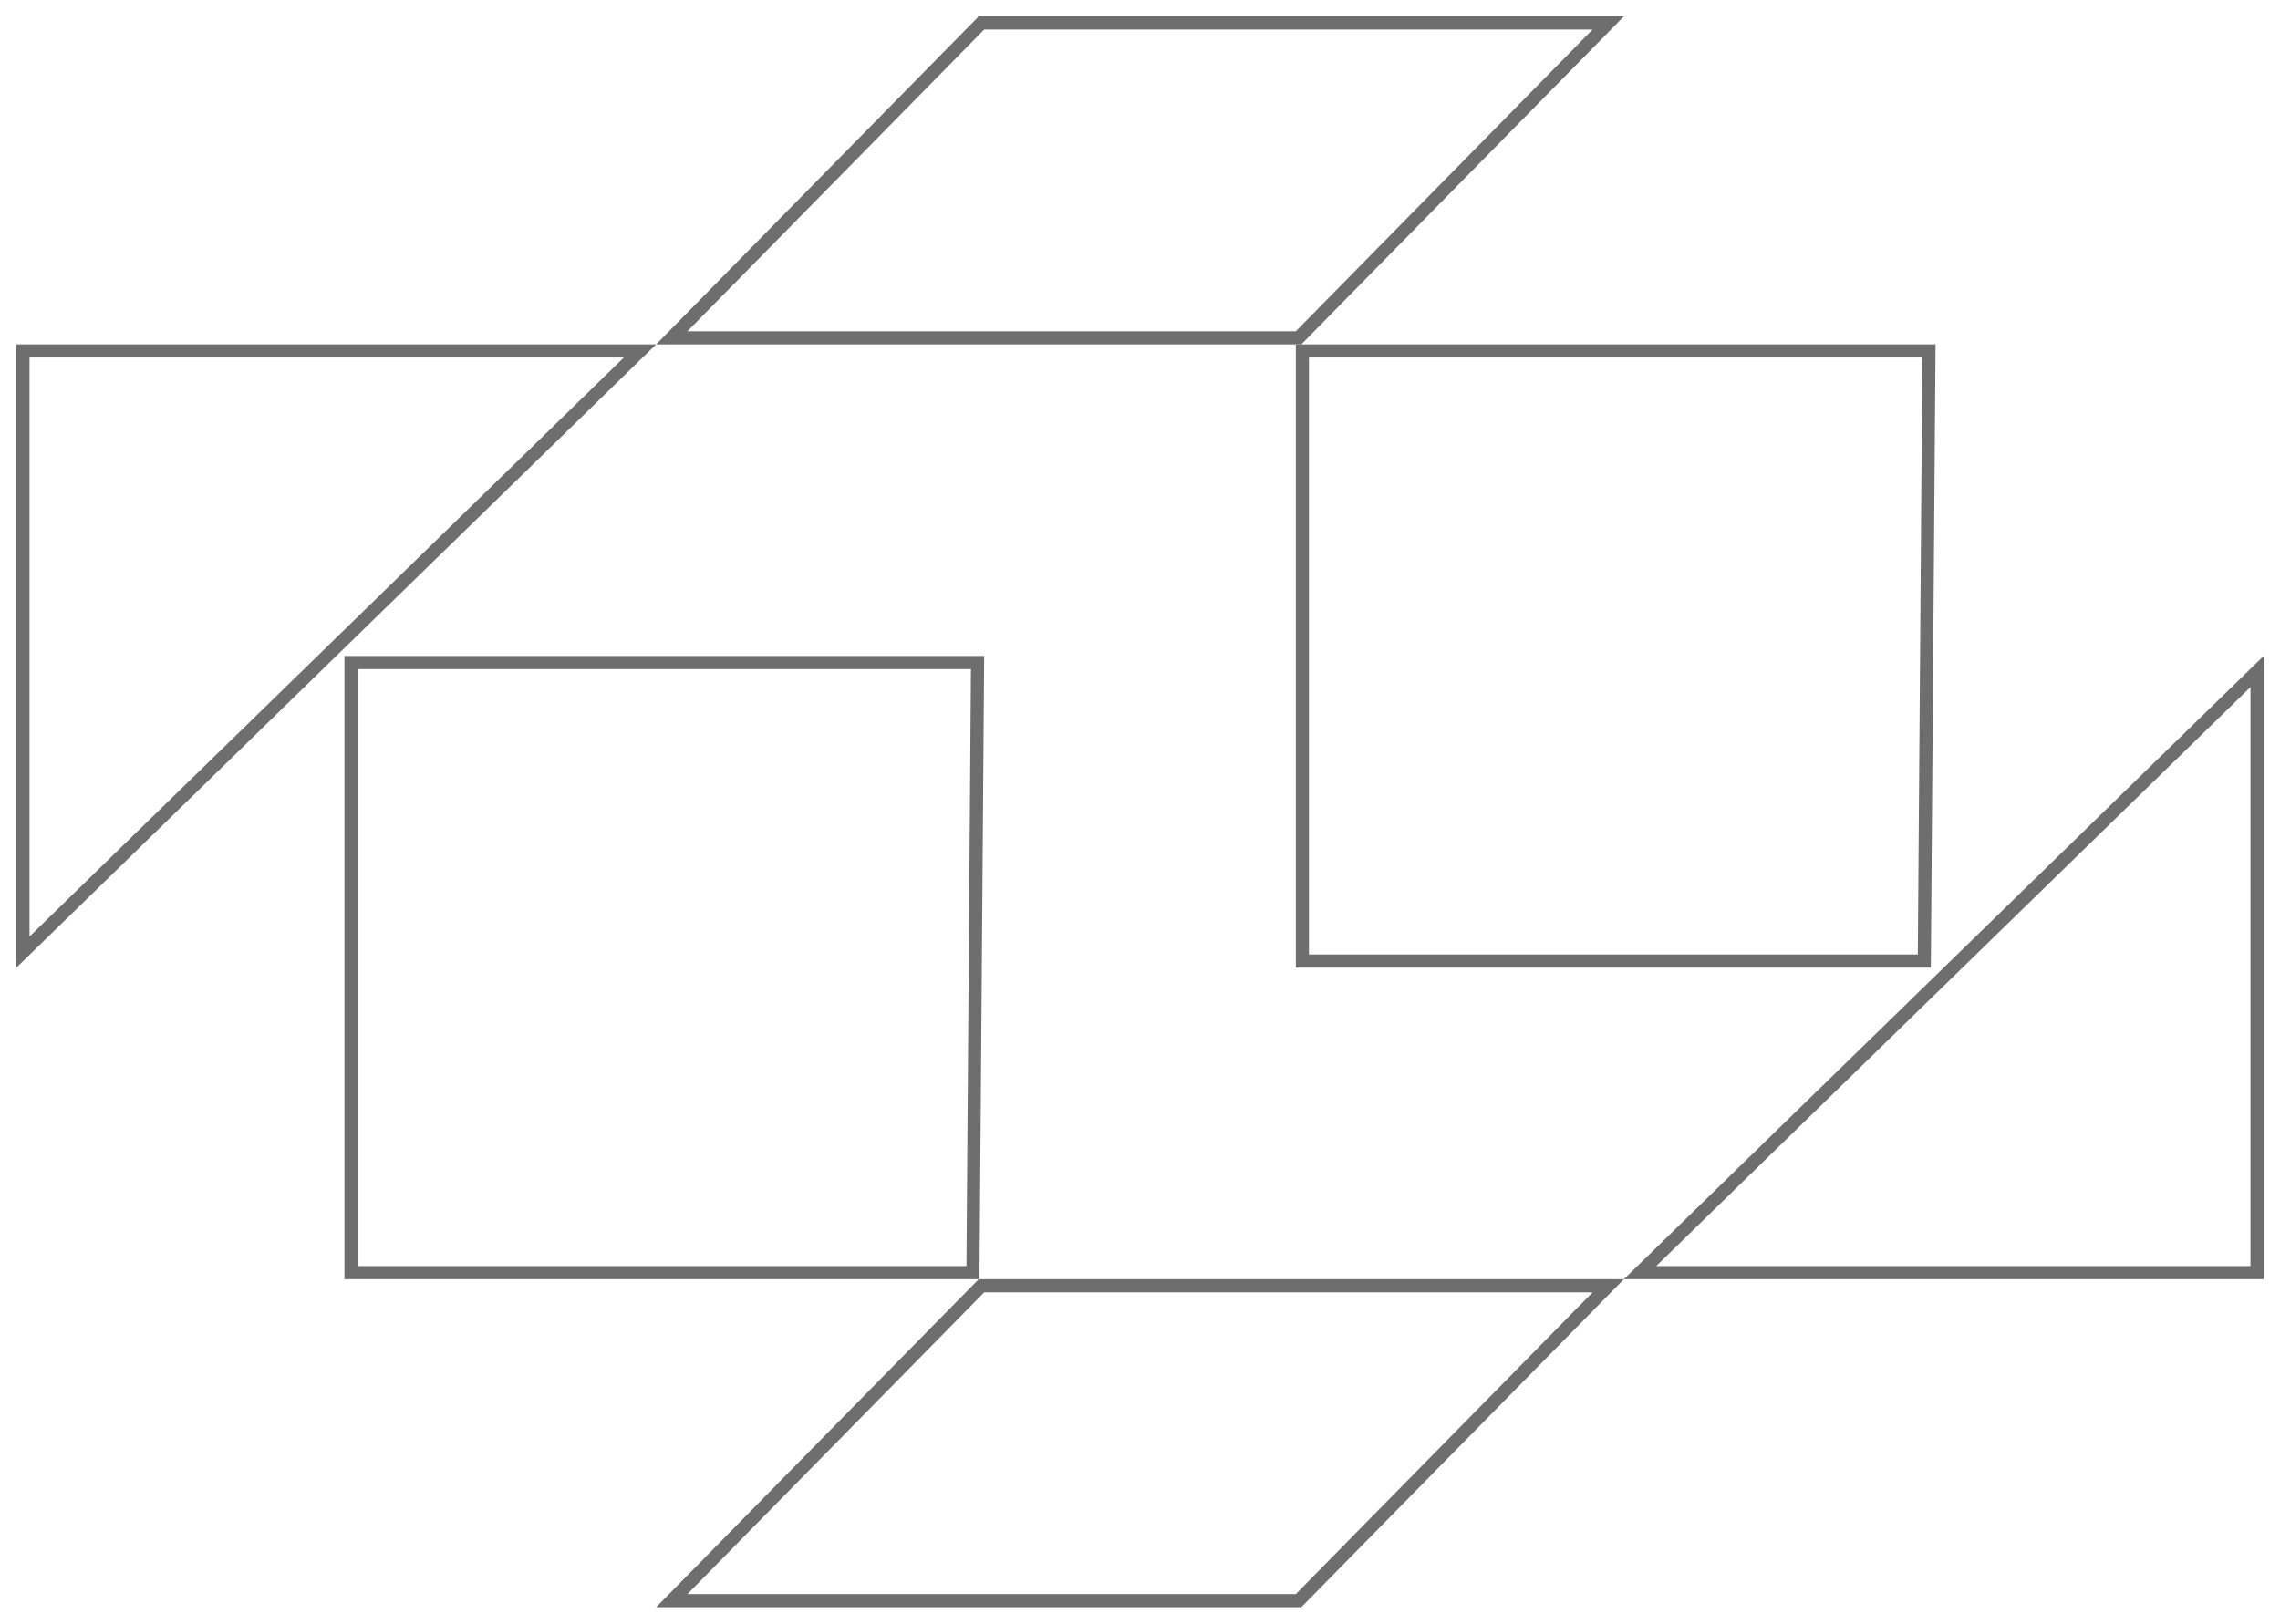
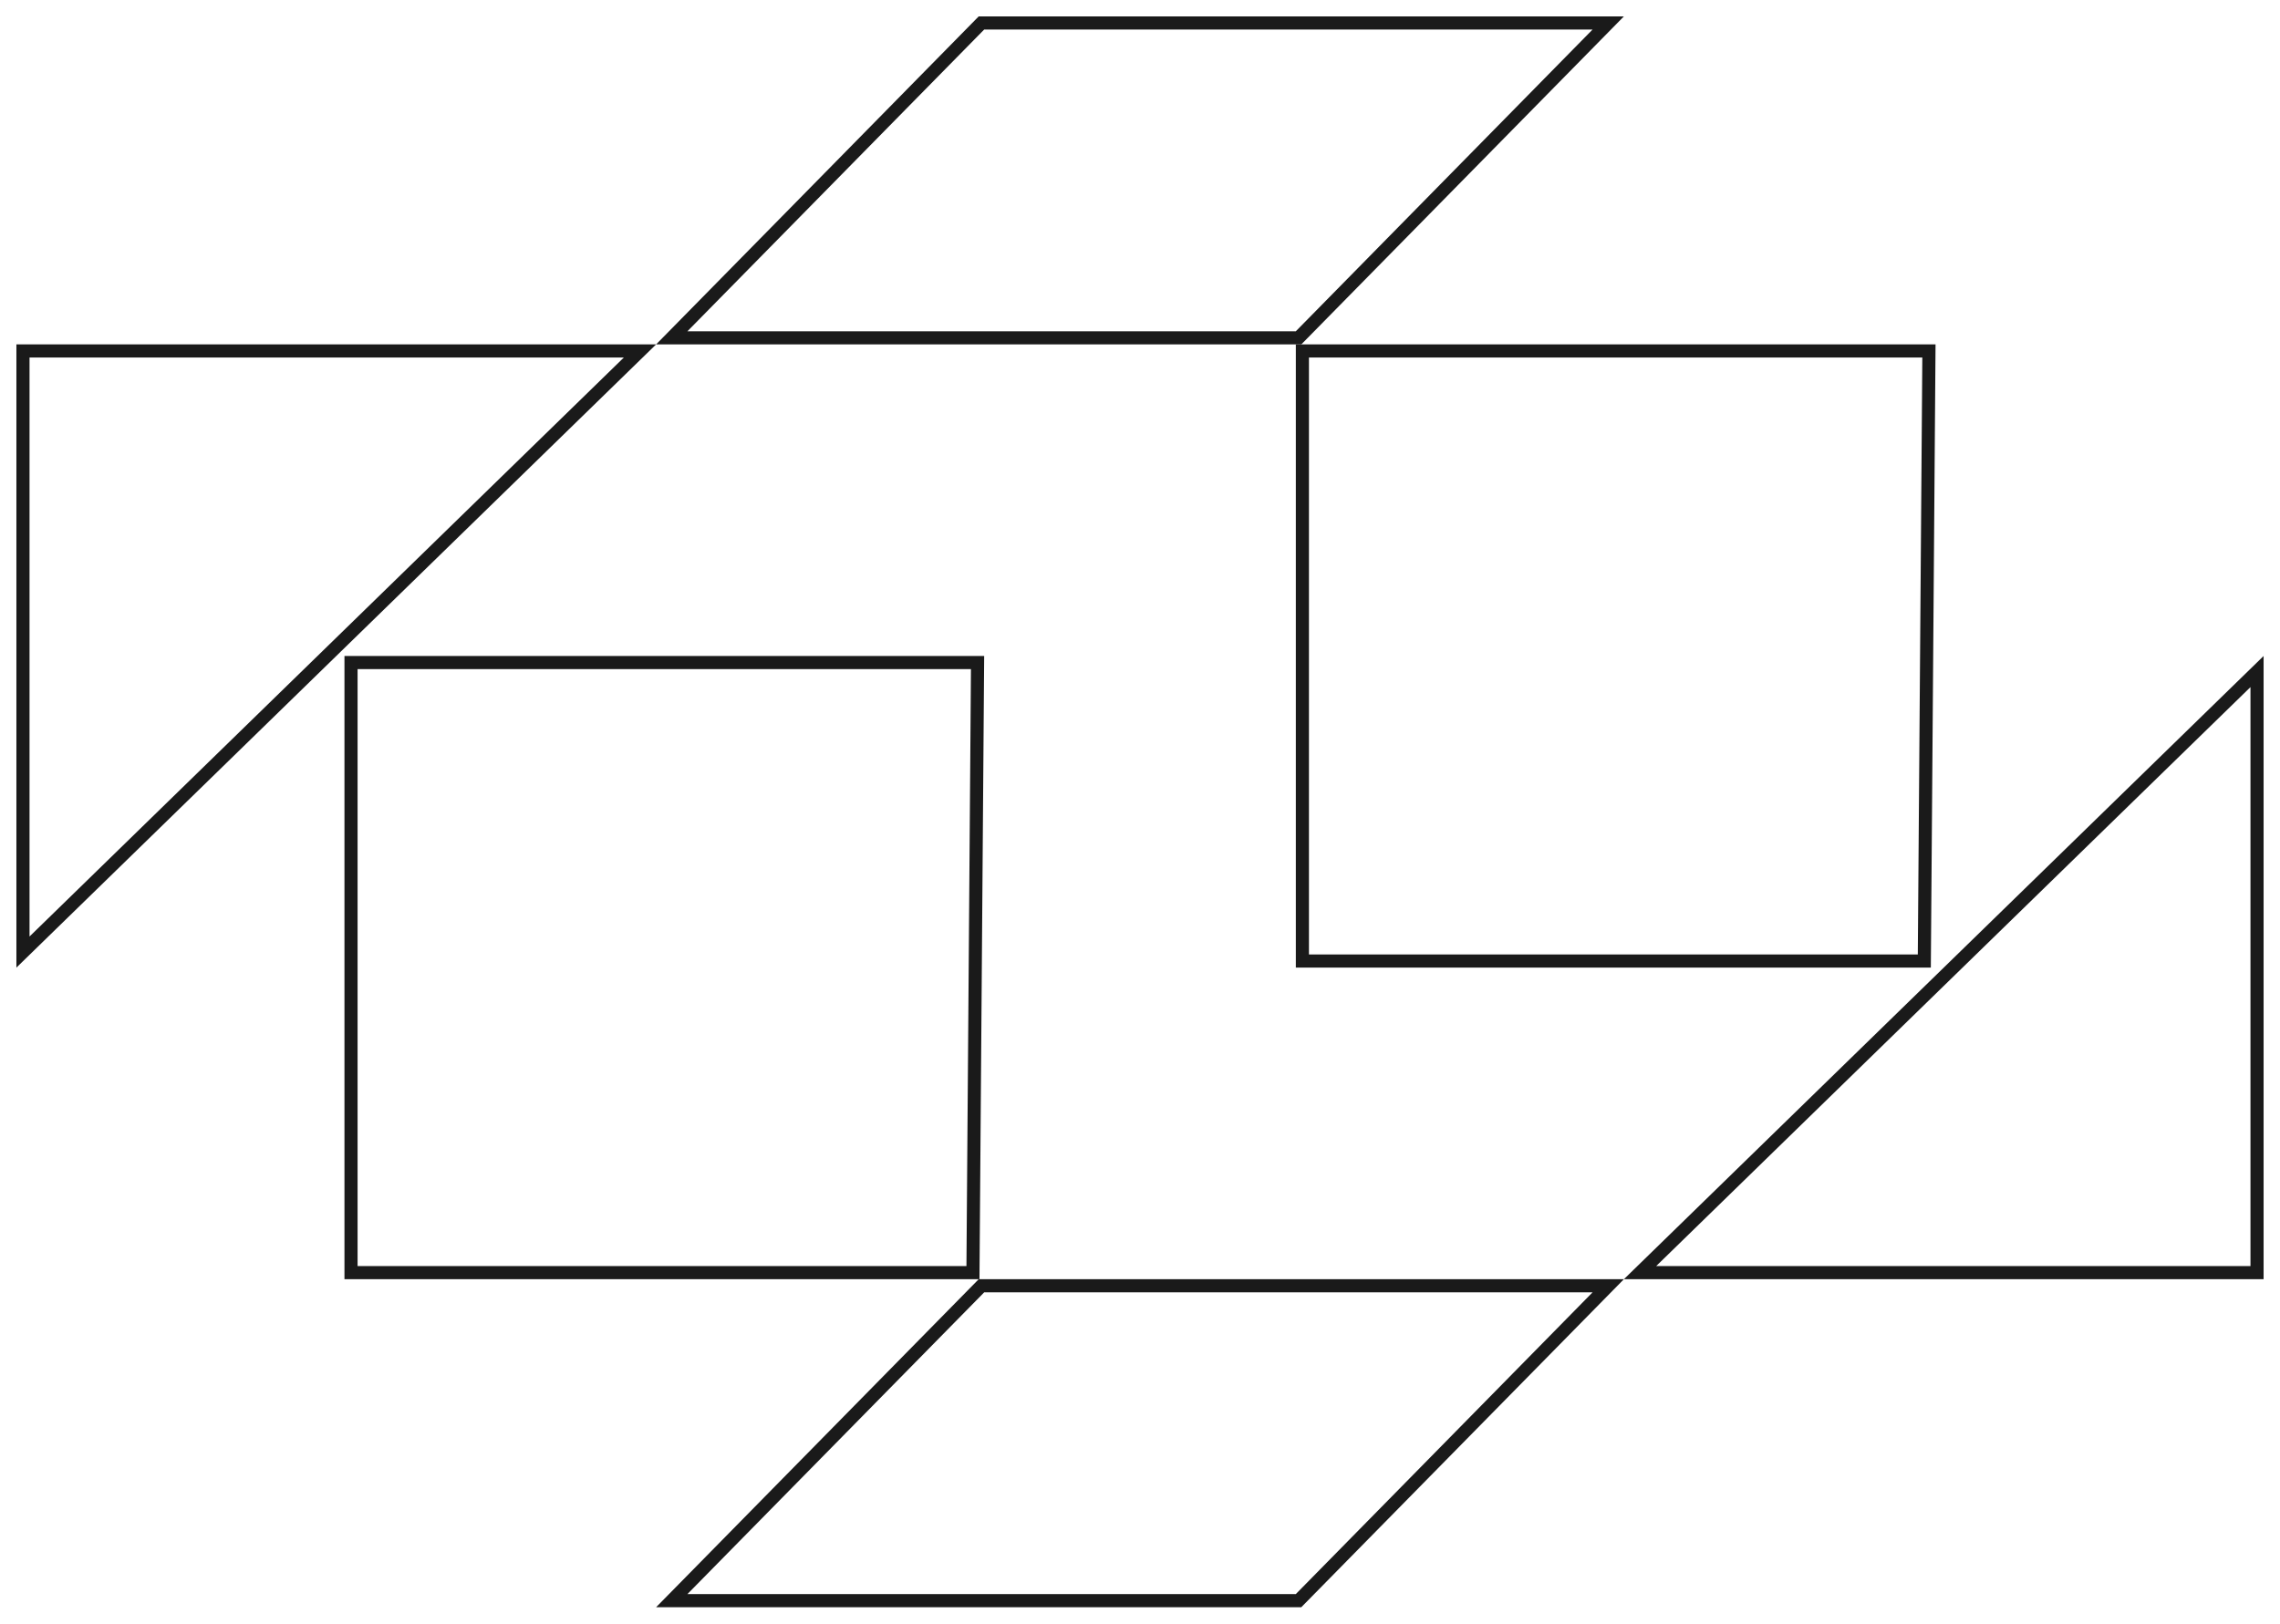
<svg xmlns="http://www.w3.org/2000/svg" width="139" height="99" viewBox="0 0 139 99" fill="none">
-   <path d="M79.166 20.6H40.954L59.834 1.4H98.046L79.166 20.6Z" stroke="#6E6E6E" stroke-width="0.8" />
-   <path d="M59.834 78.4H98.046L79.166 97.6H40.954L59.834 78.4Z" stroke="#6E6E6E" stroke-width="0.8" />
-   <path d="M39.016 21.4L1.4 58.052L1.4 21.4H39.016Z" stroke="#6E6E6E" stroke-width="0.8" />
-   <path d="M99.984 77.6L137.6 40.948L137.6 77.6H99.984Z" stroke="#6E6E6E" stroke-width="0.8" />
-   <path d="M59.316 77.6H21.4L21.4 40.4H59.597L59.316 77.6Z" stroke="#6E6E6E" stroke-width="0.8" />
-   <path d="M117.316 58.6H79.4L79.4 21.4H117.597L117.316 58.6Z" stroke="#6E6E6E" stroke-width="0.8" />
+   <path d="M79.166 20.6H40.954L59.834 1.4H98.046L79.166 20.6Z" stroke="#1A1A1A" stroke-width="0.8" />
+   <path d="M59.834 78.4H98.046L79.166 97.6H40.954L59.834 78.4Z" stroke="#1A1A1A" stroke-width="0.8" />
+   <path d="M39.016 21.4L1.4 58.052L1.4 21.4H39.016Z" stroke="#1A1A1A" stroke-width="0.8" />
+   <path d="M99.984 77.6L137.6 40.948L137.6 77.6H99.984Z" stroke="#1A1A1A" stroke-width="0.8" />
+   <path d="M59.316 77.6H21.4L21.4 40.4H59.597L59.316 77.6Z" stroke="#1A1A1A" stroke-width="0.8" />
+   <path d="M117.316 58.6H79.4L79.4 21.4H117.597L117.316 58.6Z" stroke="#1A1A1A" stroke-width="0.8" />
</svg>
